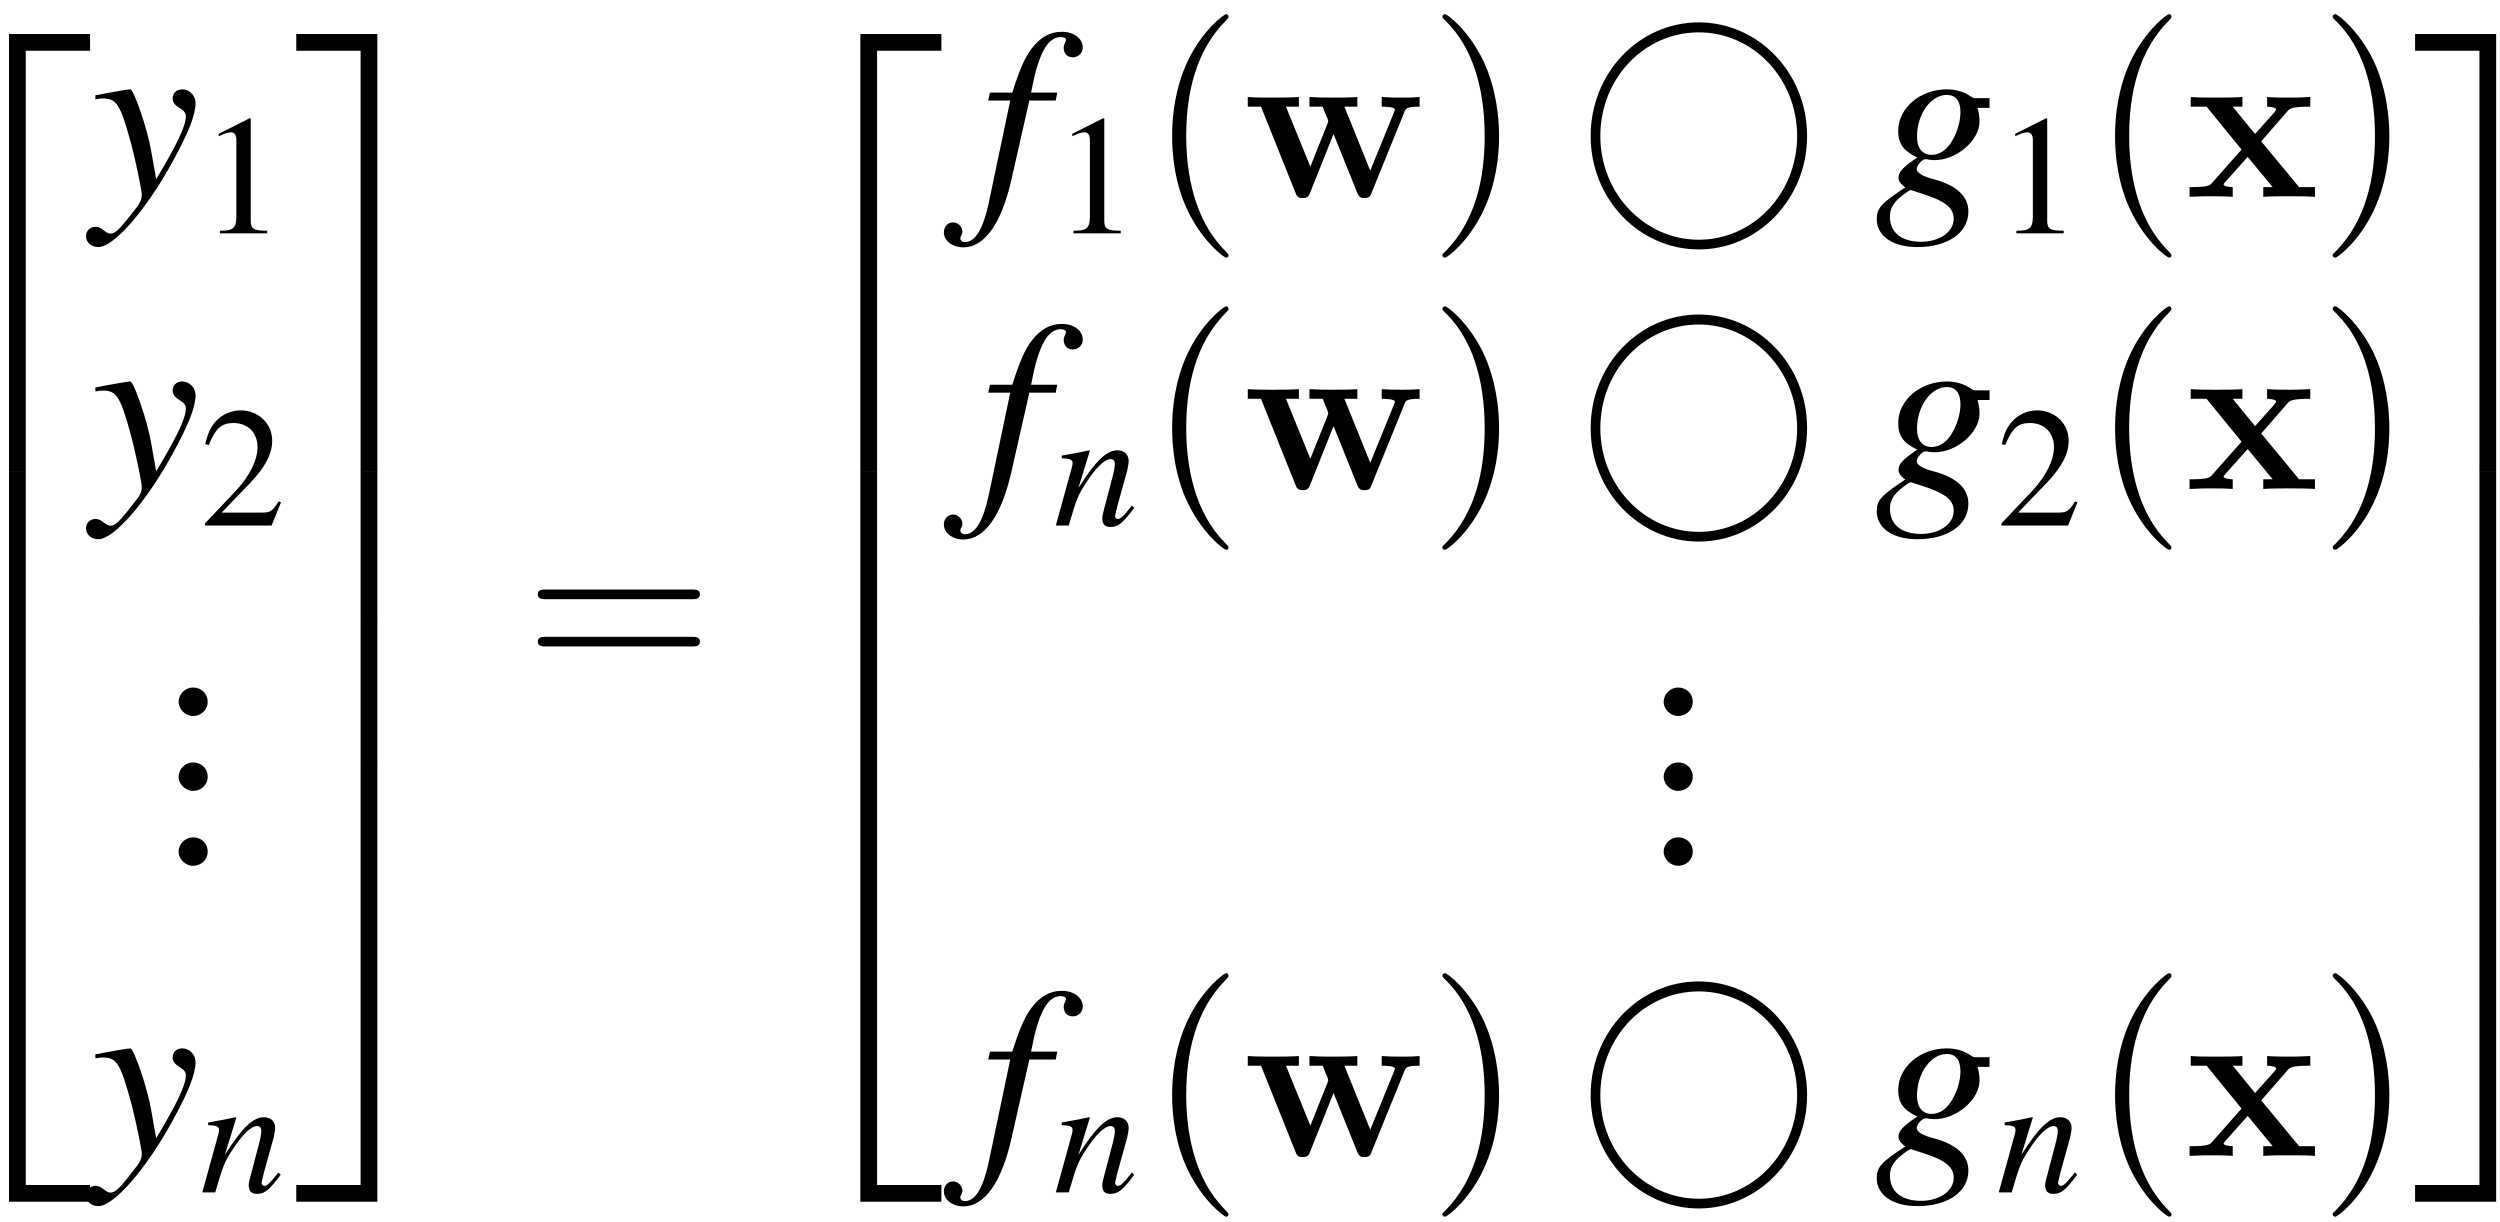
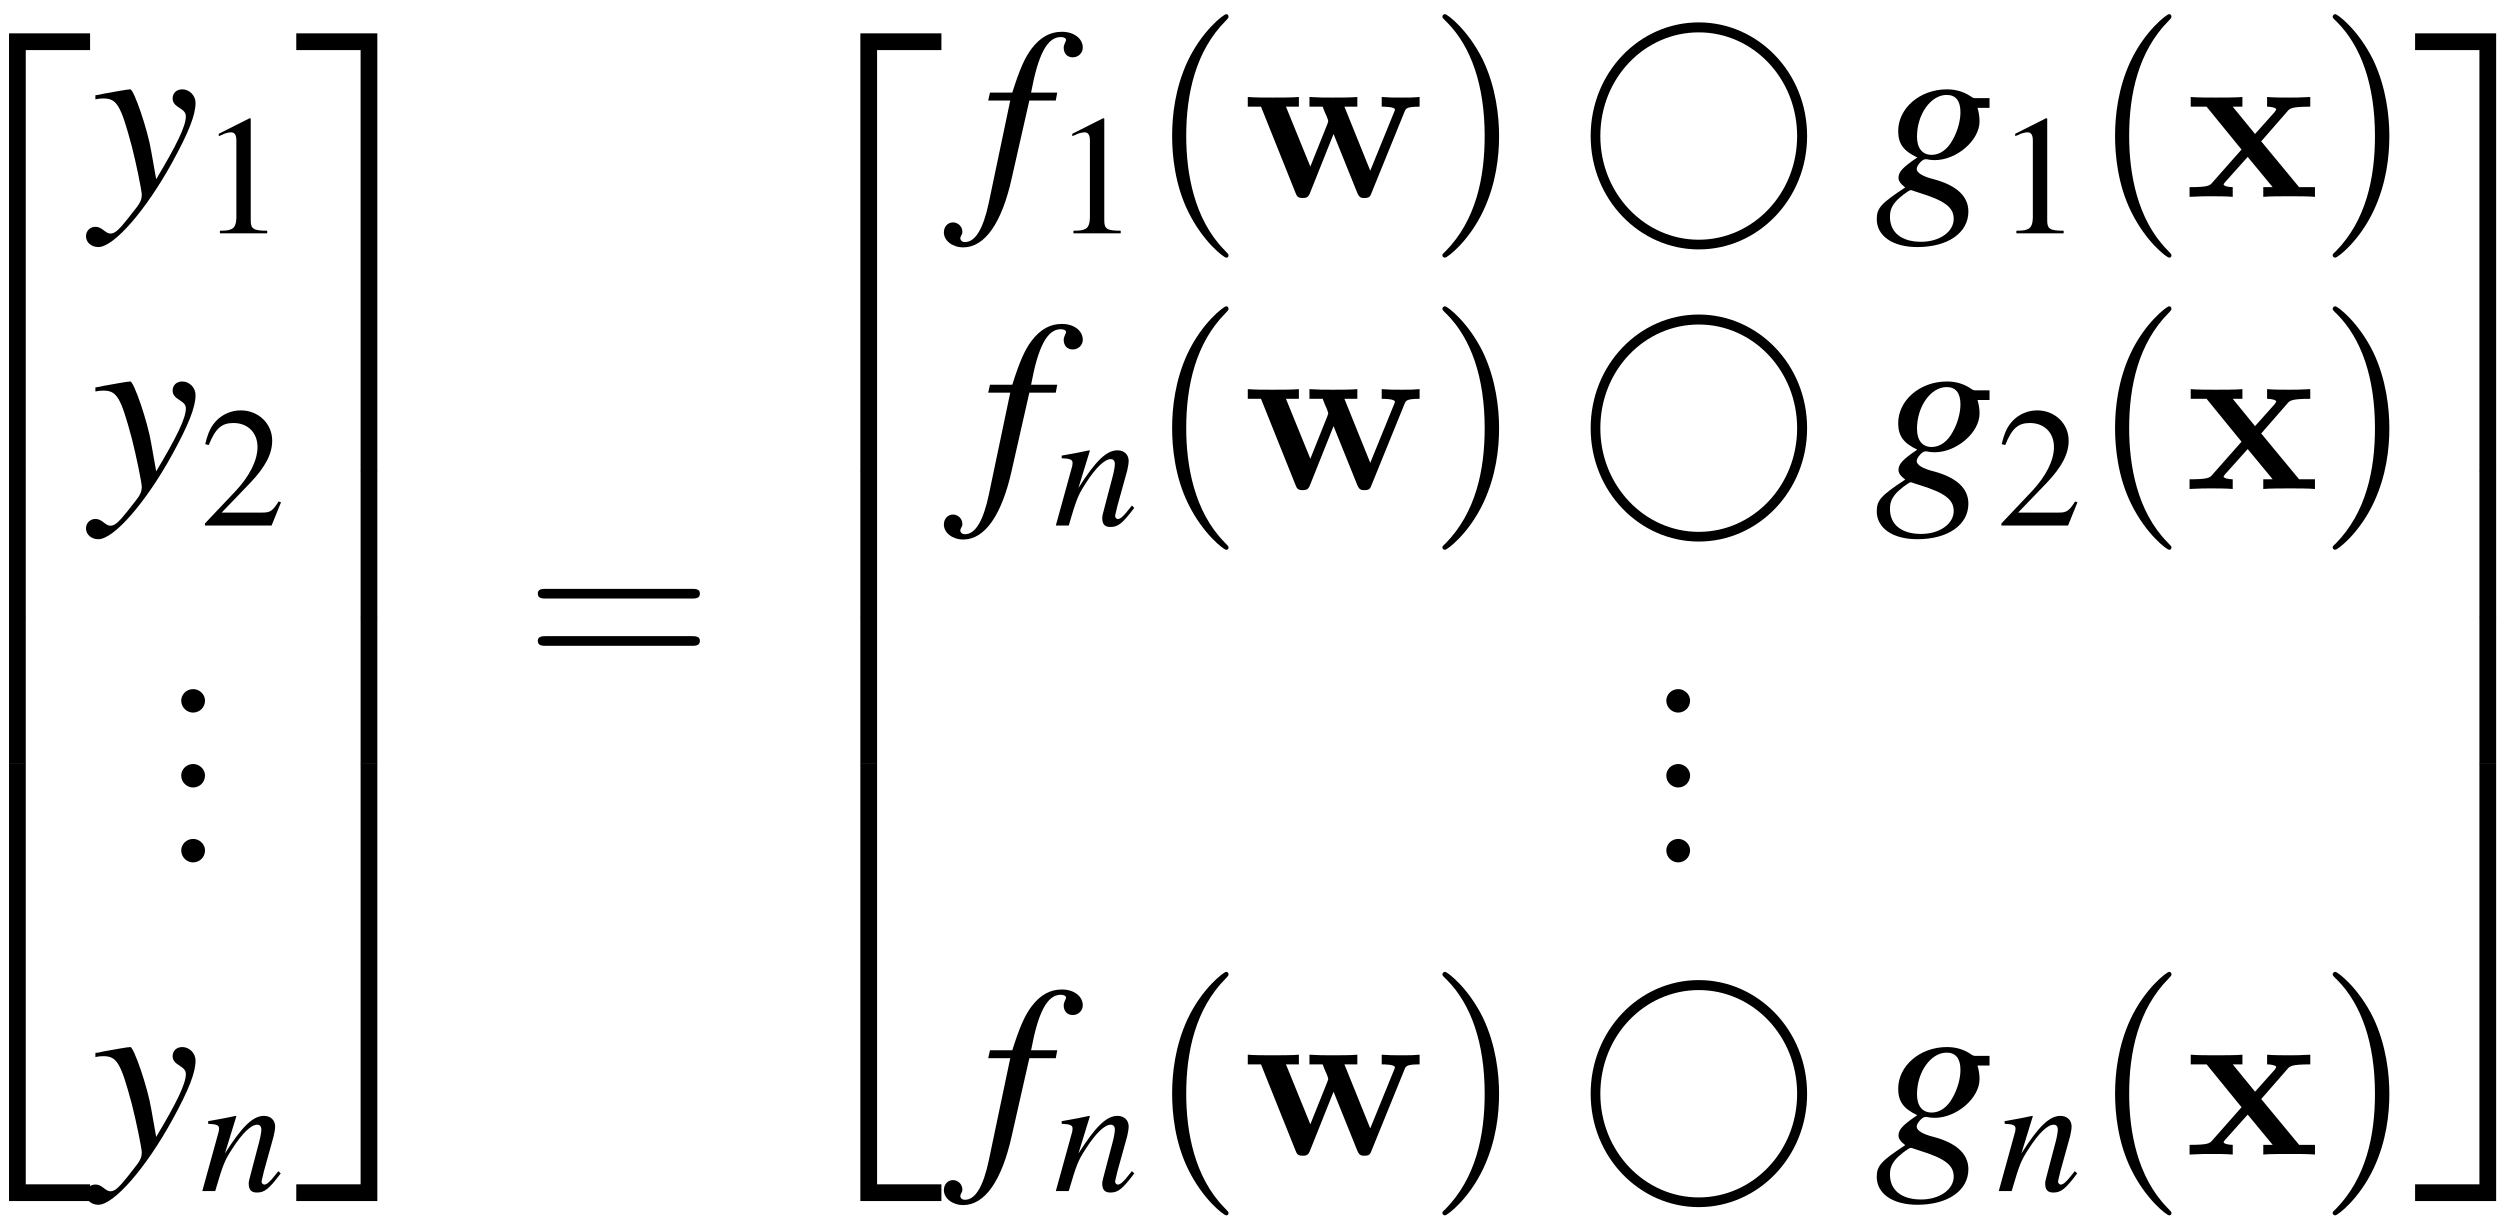
<svg xmlns="http://www.w3.org/2000/svg" xmlns:xlink="http://www.w3.org/1999/xlink" width="133pt" height="65pt" viewBox="0 0 133 65" version="1.1">
  <defs>
    <g>
      <symbol overflow="visible" id="glyph0-0">
        <path style="stroke:none;" d="" />
      </symbol>
      <symbol overflow="visible" id="glyph0-1">
        <path style="stroke:none;" d="M 4.219 22.797 L 5.109 22.797 L 5.109 0.391 L 8.531 0.391 L 8.531 -0.5 L 4.219 -0.5 Z M 4.219 22.797 " />
      </symbol>
      <symbol overflow="visible" id="glyph0-2">
        <path style="stroke:none;" d="M 4.219 7.781 L 5.109 7.781 L 5.109 -0.016 L 4.219 -0.016 Z M 4.219 7.781 " />
      </symbol>
      <symbol overflow="visible" id="glyph0-3">
        <path style="stroke:none;" d="M 4.219 22.781 L 8.531 22.781 L 8.531 21.891 L 5.109 21.891 L 5.109 -0.516 L 4.219 -0.516 Z M 4.219 22.781 " />
      </symbol>
      <symbol overflow="visible" id="glyph0-4">
        <path style="stroke:none;" d="M 3.516 22.797 L 4.406 22.797 L 4.406 -0.5 L 0.094 -0.5 L 0.094 0.391 L 3.516 0.391 Z M 3.516 22.797 " />
      </symbol>
      <symbol overflow="visible" id="glyph0-5">
        <path style="stroke:none;" d="M 3.516 7.781 L 4.406 7.781 L 4.406 -0.016 L 3.516 -0.016 Z M 3.516 7.781 " />
      </symbol>
      <symbol overflow="visible" id="glyph0-6">
        <path style="stroke:none;" d="M 3.516 21.891 L 0.094 21.891 L 0.094 22.781 L 4.406 22.781 L 4.406 -0.516 L 3.516 -0.516 Z M 3.516 21.891 " />
      </symbol>
      <symbol overflow="visible" id="glyph1-0">
        <path style="stroke:none;" d="" />
      </symbol>
      <symbol overflow="visible" id="glyph1-1">
        <path style="stroke:none;" d="M 0.188 -5.188 C 0.359 -5.219 0.453 -5.234 0.594 -5.234 C 1.328 -5.234 1.531 -4.906 2.125 -2.688 C 2.344 -1.844 2.656 -0.328 2.656 -0.109 C 2.656 0.109 2.578 0.312 2.391 0.547 C 1.984 1.078 1.719 1.406 1.578 1.562 C 1.312 1.859 1.156 1.953 0.984 1.953 C 0.906 1.953 0.812 1.922 0.672 1.812 C 0.484 1.656 0.344 1.594 0.188 1.594 C -0.094 1.594 -0.312 1.812 -0.312 2.094 C -0.312 2.422 -0.031 2.672 0.344 2.672 C 1.172 2.672 2.875 0.719 4.281 -1.844 C 5.156 -3.438 5.516 -4.359 5.516 -5 C 5.516 -5.391 5.188 -5.719 4.812 -5.719 C 4.5 -5.719 4.297 -5.516 4.297 -5.234 C 4.297 -5.031 4.406 -4.891 4.656 -4.734 C 4.906 -4.578 5 -4.469 5 -4.281 C 5 -3.766 4.516 -2.766 3.422 -0.938 L 3.156 -2.438 C 2.969 -3.578 2.234 -5.719 2.047 -5.719 L 2 -5.719 C 1.984 -5.703 1.938 -5.703 1.875 -5.703 C 1.766 -5.688 1.297 -5.609 0.609 -5.484 C 0.547 -5.469 0.375 -5.422 0.188 -5.406 Z M 0.188 -5.188 " />
      </symbol>
      <symbol overflow="visible" id="glyph1-2">
        <path style="stroke:none;" d="M 0.453 -5.125 L 1.625 -5.125 L 0.484 0.312 C 0.188 1.703 -0.234 2.406 -0.781 2.406 C -0.938 2.406 -1.031 2.312 -1.031 2.203 C -1.031 2.156 -1.016 2.125 -0.984 2.062 C -0.938 1.984 -0.922 1.938 -0.922 1.859 C -0.922 1.578 -1.156 1.359 -1.422 1.359 C -1.703 1.359 -1.906 1.594 -1.906 1.891 C -1.906 2.328 -1.453 2.688 -0.875 2.688 C 0.266 2.688 1.172 1.406 1.703 -0.984 L 2.641 -5.125 L 4.047 -5.125 L 4.125 -5.547 L 2.734 -5.547 C 3.109 -7.578 3.594 -8.5 4.312 -8.5 C 4.484 -8.5 4.594 -8.438 4.594 -8.344 C 4.594 -8.297 4.578 -8.281 4.547 -8.219 C 4.5 -8.094 4.469 -8.031 4.469 -7.938 C 4.469 -7.625 4.656 -7.422 4.953 -7.422 C 5.25 -7.422 5.484 -7.656 5.484 -7.938 C 5.484 -8.422 5.016 -8.781 4.375 -8.781 C 3.75 -8.781 3.234 -8.5 2.766 -7.891 C 2.391 -7.391 2.125 -6.781 1.734 -5.547 L 0.547 -5.547 Z M 0.453 -5.125 " />
      </symbol>
      <symbol overflow="visible" id="glyph1-3">
        <path style="stroke:none;" d="M 6.109 -5.25 L 5.328 -5.25 C 5.281 -5.25 5.219 -5.266 5.109 -5.344 C 4.766 -5.578 4.344 -5.719 3.844 -5.719 C 2.406 -5.719 1.25 -4.719 1.25 -3.5 C 1.25 -2.828 1.531 -2.438 2.266 -2.094 C 1.5 -1.578 1.266 -1.328 1.266 -1.016 C 1.266 -0.844 1.375 -0.688 1.625 -0.5 C 0.344 0.344 0.109 0.594 0.109 1.188 C 0.109 2.078 0.953 2.672 2.266 2.672 C 3.906 2.672 4.984 1.906 4.984 0.781 C 4.984 -0.031 4.359 -0.609 3.141 -0.938 C 2.562 -1.078 2.234 -1.281 2.234 -1.484 C 2.234 -1.672 2.531 -2 2.688 -2 C 2.719 -2 2.75 -2 2.781 -2 C 2.891 -1.969 3.062 -1.953 3.188 -1.953 C 4.359 -1.953 5.578 -3 5.578 -4.016 C 5.578 -4.219 5.547 -4.484 5.469 -4.734 L 6.109 -4.734 Z M 1.922 -0.359 C 1.938 -0.359 1.953 -0.344 1.984 -0.344 C 2.016 -0.328 2.156 -0.281 2.359 -0.219 C 3.734 0.203 4.203 0.562 4.203 1.172 C 4.203 1.859 3.453 2.391 2.469 2.391 C 1.422 2.391 0.812 1.891 0.812 1.062 C 0.812 0.75 0.891 0.531 1.094 0.281 C 1.266 0.062 1.812 -0.359 1.922 -0.359 Z M 3.828 -5.422 C 4.312 -5.422 4.562 -5.109 4.562 -4.5 C 4.562 -4.047 4.406 -3.484 4.156 -3.047 C 3.875 -2.516 3.469 -2.234 3.031 -2.234 C 2.531 -2.234 2.25 -2.594 2.25 -3.203 C 2.25 -4.391 2.984 -5.422 3.828 -5.422 Z M 3.828 -5.422 " />
      </symbol>
      <symbol overflow="visible" id="glyph2-0">
        <path style="stroke:none;" d="" />
      </symbol>
      <symbol overflow="visible" id="glyph2-1">
        <path style="stroke:none;" d="M 2.641 -6.125 L 1 -5.297 L 1 -5.172 C 1.109 -5.219 1.219 -5.25 1.25 -5.281 C 1.406 -5.344 1.562 -5.375 1.656 -5.375 C 1.844 -5.375 1.938 -5.234 1.938 -4.953 L 1.938 -0.844 C 1.938 -0.547 1.859 -0.328 1.719 -0.25 C 1.578 -0.172 1.453 -0.141 1.062 -0.141 L 1.062 0 L 3.578 0 L 3.578 -0.141 C 2.859 -0.141 2.703 -0.234 2.703 -0.672 L 2.703 -6.109 Z M 2.641 -6.125 " />
      </symbol>
      <symbol overflow="visible" id="glyph2-2">
        <path style="stroke:none;" d="M 4.312 -1.234 L 4.188 -1.281 C 3.859 -0.766 3.734 -0.688 3.328 -0.688 L 1.156 -0.688 L 2.688 -2.281 C 3.484 -3.125 3.844 -3.812 3.844 -4.516 C 3.844 -5.422 3.109 -6.125 2.172 -6.125 C 1.672 -6.125 1.203 -5.922 0.859 -5.562 C 0.578 -5.25 0.438 -4.969 0.281 -4.328 L 0.469 -4.281 C 0.828 -5.172 1.156 -5.453 1.781 -5.453 C 2.547 -5.453 3.062 -4.938 3.062 -4.172 C 3.062 -3.469 2.641 -2.625 1.891 -1.828 L 0.266 -0.109 L 0.266 0 L 3.812 0 Z M 4.312 -1.234 " />
      </symbol>
      <symbol overflow="visible" id="glyph3-0">
-         <path style="stroke:none;" d="M 1.516 -11.344 L 1.516 3.047 L 7.312 3.047 L 7.312 -11.344 Z M 2.812 2.328 L 2.812 -10.641 L 6.016 -10.641 L 6.016 2.328 Z M 2.812 2.328 " />
+         <path style="stroke:none;" d="" />
      </symbol>
      <symbol overflow="visible" id="glyph3-1">
-         <path style="stroke:none;" d="M 1.797 0.109 C 2.234 0.109 2.578 -0.219 2.578 -0.641 C 2.578 -1.094 2.234 -1.406 1.797 -1.406 C 1.391 -1.406 1.031 -1.062 1.031 -0.641 C 1.031 -0.25 1.391 0.109 1.797 0.109 Z M 1.797 0.109 " />
+         <path style="stroke:none;" d="M 2.391 -0.641 C 2.391 -0.984 2.078 -1.25 1.766 -1.25 C 1.391 -1.25 1.125 -0.953 1.125 -0.641 C 1.125 -0.25 1.453 0 1.75 0 C 2.094 0 2.391 -0.266 2.391 -0.641 Z M 2.391 -0.641 " />
      </symbol>
      <symbol overflow="visible" id="glyph4-0">
        <path style="stroke:none;" d="" />
      </symbol>
      <symbol overflow="visible" id="glyph4-1">
        <path style="stroke:none;" d="M 4.172 -1.062 L 3.984 -0.828 C 3.719 -0.484 3.547 -0.344 3.422 -0.344 C 3.359 -0.344 3.281 -0.422 3.281 -0.484 C 3.281 -0.547 3.281 -0.547 3.406 -1.062 L 3.922 -2.922 C 3.969 -3.125 4 -3.312 4 -3.438 C 4 -3.766 3.766 -4 3.406 -4 C 2.828 -4 2.25 -3.453 1.328 -2 L 1.938 -3.984 L 1.906 -4 C 1.406 -3.891 1.219 -3.859 0.438 -3.719 L 0.438 -3.578 C 0.891 -3.562 1.016 -3.5 1.016 -3.328 C 1.016 -3.266 1 -3.219 1 -3.172 L 0.125 0 L 0.812 0 C 1.234 -1.438 1.312 -1.625 1.719 -2.25 C 2.25 -3.078 2.719 -3.531 3.047 -3.531 C 3.188 -3.531 3.266 -3.438 3.266 -3.266 C 3.266 -3.156 3.219 -2.859 3.141 -2.578 L 2.75 -1.094 C 2.625 -0.625 2.594 -0.5 2.594 -0.406 C 2.594 -0.062 2.734 0.078 3.031 0.078 C 3.438 0.078 3.672 -0.109 4.297 -0.938 Z M 4.172 -1.062 " />
      </symbol>
      <symbol overflow="visible" id="glyph5-0">
        <path style="stroke:none;" d="" />
      </symbol>
      <symbol overflow="visible" id="glyph5-1">
        <path style="stroke:none;" d="M 8.906 -4.234 C 9.094 -4.234 9.344 -4.234 9.344 -4.5 C 9.344 -4.75 9.094 -4.75 8.906 -4.75 L 1.156 -4.75 C 0.969 -4.75 0.719 -4.75 0.719 -4.5 C 0.719 -4.234 0.969 -4.234 1.172 -4.234 Z M 8.906 -1.719 C 9.094 -1.719 9.344 -1.719 9.344 -1.984 C 9.344 -2.234 9.094 -2.234 8.906 -2.234 L 1.172 -2.234 C 0.969 -2.234 0.719 -2.234 0.719 -1.984 C 0.719 -1.719 0.969 -1.719 1.156 -1.719 Z M 8.906 -1.719 " />
      </symbol>
      <symbol overflow="visible" id="glyph5-2">
        <path style="stroke:none;" d="M 4.281 3.109 C 4.281 3.062 4.281 3.047 4.062 2.828 C 2.453 1.188 2.031 -1.25 2.031 -3.234 C 2.031 -5.484 2.531 -7.75 4.125 -9.359 C 4.281 -9.516 4.281 -9.547 4.281 -9.578 C 4.281 -9.672 4.234 -9.719 4.156 -9.719 C 4.031 -9.719 2.859 -8.828 2.094 -7.188 C 1.438 -5.766 1.281 -4.328 1.281 -3.234 C 1.281 -2.234 1.422 -0.656 2.141 0.797 C 2.922 2.391 4.031 3.234 4.156 3.234 C 4.234 3.234 4.281 3.203 4.281 3.109 Z M 4.281 3.109 " />
      </symbol>
      <symbol overflow="visible" id="glyph5-3">
        <path style="stroke:none;" d="M 3.75 -3.234 C 3.75 -4.25 3.594 -5.812 2.891 -7.281 C 2.109 -8.875 1 -9.719 0.875 -9.719 C 0.797 -9.719 0.734 -9.656 0.734 -9.578 C 0.734 -9.547 0.734 -9.516 0.984 -9.281 C 2.25 -8 2.984 -5.953 2.984 -3.234 C 2.984 -1.016 2.516 1.25 0.906 2.891 C 0.734 3.047 0.734 3.062 0.734 3.109 C 0.734 3.188 0.797 3.234 0.875 3.234 C 1 3.234 2.156 2.359 2.922 0.719 C 3.594 -0.719 3.75 -2.156 3.75 -3.234 Z M 3.75 -3.234 " />
      </symbol>
      <symbol overflow="visible" id="glyph6-0">
        <path style="stroke:none;" d="" />
      </symbol>
      <symbol overflow="visible" id="glyph6-1">
        <path style="stroke:none;" d="M 8.609 -4.5 C 8.688 -4.703 8.719 -4.797 9.422 -4.797 L 9.422 -5.312 C 9.078 -5.281 8.922 -5.281 8.484 -5.281 C 8 -5.281 7.844 -5.281 7.406 -5.312 L 7.406 -4.797 C 7.516 -4.797 8.109 -4.797 8.109 -4.641 C 8.109 -4.625 8.109 -4.609 8.062 -4.5 L 6.797 -1.391 L 5.422 -4.797 L 6.109 -4.797 L 6.109 -5.312 C 5.828 -5.281 5.109 -5.281 4.797 -5.281 C 4.188 -5.281 4.156 -5.281 3.562 -5.312 L 3.562 -4.797 L 4.266 -4.797 C 4.297 -4.703 4.359 -4.547 4.406 -4.438 C 4.453 -4.359 4.562 -4.078 4.562 -4.016 C 4.562 -4 4.531 -3.906 4.516 -3.875 L 3.609 -1.609 L 2.312 -4.797 L 3 -4.797 L 3 -5.312 C 2.719 -5.281 1.906 -5.281 1.594 -5.281 C 1.203 -5.281 0.641 -5.281 0.281 -5.312 L 0.281 -4.797 L 0.984 -4.797 L 2.812 -0.234 C 2.891 -0.031 2.938 0.062 3.203 0.062 C 3.328 0.062 3.484 0.062 3.578 -0.172 L 4.844 -3.344 L 6.109 -0.203 C 6.219 0.062 6.344 0.062 6.484 0.062 C 6.75 0.062 6.797 -0.016 6.875 -0.234 Z M 8.609 -4.5 " />
      </symbol>
      <symbol overflow="visible" id="glyph6-2">
        <path style="stroke:none;" d="M 4.031 -2.953 L 5.422 -4.547 C 5.547 -4.703 5.656 -4.797 6.641 -4.797 L 6.641 -5.312 C 5.969 -5.281 5.953 -5.281 5.547 -5.281 C 5.203 -5.281 4.688 -5.281 4.344 -5.312 L 4.344 -4.797 C 4.578 -4.797 4.828 -4.734 4.828 -4.656 C 4.828 -4.625 4.766 -4.547 4.75 -4.516 L 3.703 -3.344 L 2.516 -4.797 L 3.031 -4.797 L 3.031 -5.312 C 2.75 -5.281 1.938 -5.281 1.609 -5.281 C 1.25 -5.281 0.609 -5.281 0.281 -5.312 L 0.281 -4.797 L 1.125 -4.797 L 2.984 -2.516 L 1.438 -0.766 C 1.297 -0.594 1.203 -0.516 0.219 -0.516 L 0.219 0 C 0.938 -0.031 0.953 -0.031 1.328 -0.031 C 1.672 -0.031 2.172 -0.031 2.516 0 L 2.516 -0.516 C 2.281 -0.516 2.031 -0.578 2.031 -0.656 C 2.031 -0.672 2.031 -0.688 2.109 -0.781 L 3.312 -2.125 L 4.641 -0.516 L 4.141 -0.516 L 4.141 0 C 4.422 -0.031 5.219 -0.031 5.562 -0.031 C 5.922 -0.031 6.547 -0.031 6.891 0 L 6.891 -0.516 L 6.047 -0.516 Z M 4.031 -2.953 " />
      </symbol>
      <symbol overflow="visible" id="glyph7-0">
        <path style="stroke:none;" d="" />
      </symbol>
      <symbol overflow="visible" id="glyph7-1">
        <path style="stroke:none;" d="M 12.234 -3.234 C 12.234 -6.625 9.609 -9.281 6.469 -9.281 C 3.297 -9.281 0.719 -6.594 0.719 -3.234 C 0.719 0.141 3.328 2.797 6.469 2.797 C 9.641 2.797 12.234 0.109 12.234 -3.234 Z M 6.469 2.281 C 3.578 2.281 1.234 -0.188 1.234 -3.234 C 1.234 -6.328 3.594 -8.75 6.469 -8.75 C 9.359 -8.75 11.703 -6.297 11.703 -3.234 C 11.703 -0.156 9.344 2.281 6.469 2.281 Z M 6.469 2.281 " />
      </symbol>
    </g>
  </defs>
  <g id="surface1">
    <g style="fill:rgb(0%,0%,0%);fill-opacity:1;">
-       <use xlink:href="#glyph0-1" x="-3.739" y="2.309" />
-     </g>
-     <g style="fill:rgb(0%,0%,0%);fill-opacity:1;">
-       <use xlink:href="#glyph0-2" x="-3.739" y="25.104" />
-     </g>
-     <g style="fill:rgb(0%,0%,0%);fill-opacity:1;">
-       <use xlink:href="#glyph0-2" x="-3.739" y="32.875" />
-     </g>
-     <g style="fill:rgb(0%,0%,0%);fill-opacity:1;">
-       <use xlink:href="#glyph0-3" x="-3.739" y="41.15" />
+       <use xlink:href="#glyph0-1" x="-3.739" y="2.274" />
+     </g>
+     <g style="fill:rgb(0%,0%,0%);fill-opacity:1;">
+       <use xlink:href="#glyph0-2" x="-3.739" y="25.068" />
+     </g>
+     <g style="fill:rgb(0%,0%,0%);fill-opacity:1;">
+       <use xlink:href="#glyph0-2" x="-3.739" y="32.839" />
+     </g>
+     <g style="fill:rgb(0%,0%,0%);fill-opacity:1;">
+       <use xlink:href="#glyph0-3" x="-3.739" y="41.115" />
    </g>
    <g style="fill:rgb(0%,0%,0%);fill-opacity:1;">
      <use xlink:href="#glyph1-1" x="4.887" y="10.472" />
    </g>
    <g style="fill:rgb(0%,0%,0%);fill-opacity:1;">
      <use xlink:href="#glyph2-1" x="10.637" y="12.415" />
    </g>
    <g style="fill:rgb(0%,0%,0%);fill-opacity:1;">
      <use xlink:href="#glyph1-1" x="4.887" y="26.014" />
    </g>
    <g style="fill:rgb(0%,0%,0%);fill-opacity:1;">
      <use xlink:href="#glyph2-2" x="10.637" y="27.957" />
    </g>
    <g style="fill:rgb(0%,0%,0%);fill-opacity:1;">
-       <use xlink:href="#glyph3-1" x="8.471" y="37.982" />
-     </g>
-     <g style="fill:rgb(0%,0%,0%);fill-opacity:1;">
-       <use xlink:href="#glyph3-1" x="8.471" y="41.967" />
-     </g>
-     <g style="fill:rgb(0%,0%,0%);fill-opacity:1;">
-       <use xlink:href="#glyph3-1" x="8.471" y="45.952" />
-     </g>
-     <g style="fill:rgb(0%,0%,0%);fill-opacity:1;">
-       <use xlink:href="#glyph1-1" x="4.887" y="61.493" />
-     </g>
-     <g style="fill:rgb(0%,0%,0%);fill-opacity:1;">
-       <use xlink:href="#glyph4-1" x="10.637" y="63.436" />
-     </g>
-     <g style="fill:rgb(0%,0%,0%);fill-opacity:1;">
-       <use xlink:href="#glyph0-4" x="15.668" y="2.309" />
-     </g>
-     <g style="fill:rgb(0%,0%,0%);fill-opacity:1;">
-       <use xlink:href="#glyph0-5" x="15.668" y="25.104" />
-     </g>
-     <g style="fill:rgb(0%,0%,0%);fill-opacity:1;">
-       <use xlink:href="#glyph0-5" x="15.668" y="32.875" />
-     </g>
-     <g style="fill:rgb(0%,0%,0%);fill-opacity:1;">
-       <use xlink:href="#glyph0-6" x="15.668" y="41.15" />
-     </g>
-     <g style="fill:rgb(0%,0%,0%);fill-opacity:1;">
-       <use xlink:href="#glyph5-1" x="27.891" y="36.112" />
-     </g>
-     <g style="fill:rgb(0%,0%,0%);fill-opacity:1;">
-       <use xlink:href="#glyph0-1" x="41.552" y="2.309" />
-     </g>
-     <g style="fill:rgb(0%,0%,0%);fill-opacity:1;">
-       <use xlink:href="#glyph0-2" x="41.552" y="25.104" />
-     </g>
-     <g style="fill:rgb(0%,0%,0%);fill-opacity:1;">
-       <use xlink:href="#glyph0-2" x="41.552" y="32.875" />
-     </g>
-     <g style="fill:rgb(0%,0%,0%);fill-opacity:1;">
-       <use xlink:href="#glyph0-3" x="41.552" y="41.15" />
+       <use xlink:href="#glyph3-1" x="8.516" y="37.91" />
+     </g>
+     <g style="fill:rgb(0%,0%,0%);fill-opacity:1;">
+       <use xlink:href="#glyph3-1" x="8.516" y="41.895" />
+     </g>
+     <g style="fill:rgb(0%,0%,0%);fill-opacity:1;">
+       <use xlink:href="#glyph3-1" x="8.516" y="45.88" />
+     </g>
+     <g style="fill:rgb(0%,0%,0%);fill-opacity:1;">
+       <use xlink:href="#glyph1-1" x="4.887" y="61.422" />
+     </g>
+     <g style="fill:rgb(0%,0%,0%);fill-opacity:1;">
+       <use xlink:href="#glyph4-1" x="10.637" y="63.365" />
+     </g>
+     <g style="fill:rgb(0%,0%,0%);fill-opacity:1;">
+       <use xlink:href="#glyph0-4" x="15.668" y="2.274" />
+     </g>
+     <g style="fill:rgb(0%,0%,0%);fill-opacity:1;">
+       <use xlink:href="#glyph0-5" x="15.668" y="25.068" />
+     </g>
+     <g style="fill:rgb(0%,0%,0%);fill-opacity:1;">
+       <use xlink:href="#glyph0-5" x="15.668" y="32.839" />
+     </g>
+     <g style="fill:rgb(0%,0%,0%);fill-opacity:1;">
+       <use xlink:href="#glyph0-6" x="15.668" y="41.115" />
+     </g>
+     <g style="fill:rgb(0%,0%,0%);fill-opacity:1;">
+       <use xlink:href="#glyph5-1" x="27.891" y="36.077" />
+     </g>
+     <g style="fill:rgb(0%,0%,0%);fill-opacity:1;">
+       <use xlink:href="#glyph0-1" x="41.552" y="2.274" />
+     </g>
+     <g style="fill:rgb(0%,0%,0%);fill-opacity:1;">
+       <use xlink:href="#glyph0-2" x="41.552" y="25.068" />
+     </g>
+     <g style="fill:rgb(0%,0%,0%);fill-opacity:1;">
+       <use xlink:href="#glyph0-2" x="41.552" y="32.839" />
+     </g>
+     <g style="fill:rgb(0%,0%,0%);fill-opacity:1;">
+       <use xlink:href="#glyph0-3" x="41.552" y="41.115" />
    </g>
    <g style="fill:rgb(0%,0%,0%);fill-opacity:1;">
      <use xlink:href="#glyph1-2" x="52.12" y="10.472" />
    </g>
    <g style="fill:rgb(0%,0%,0%);fill-opacity:1;">
      <use xlink:href="#glyph2-1" x="56.045" y="12.415" />
    </g>
    <g style="fill:rgb(0%,0%,0%);fill-opacity:1;">
      <use xlink:href="#glyph5-2" x="61.076" y="10.472" />
    </g>
    <g style="fill:rgb(0%,0%,0%);fill-opacity:1;">
      <use xlink:href="#glyph6-1" x="66.101" y="10.472" />
    </g>
    <g style="fill:rgb(0%,0%,0%);fill-opacity:1;">
      <use xlink:href="#glyph5-3" x="76.001" y="10.472" />
    </g>
    <g style="fill:rgb(0%,0%,0%);fill-opacity:1;">
      <use xlink:href="#glyph7-1" x="83.904" y="10.472" />
    </g>
    <g style="fill:rgb(0%,0%,0%);fill-opacity:1;">
      <use xlink:href="#glyph1-3" x="99.734" y="10.472" />
    </g>
    <g style="fill:rgb(0%,0%,0%);fill-opacity:1;">
      <use xlink:href="#glyph2-1" x="106.209" y="12.415" />
    </g>
    <g style="fill:rgb(0%,0%,0%);fill-opacity:1;">
      <use xlink:href="#glyph5-2" x="111.24" y="10.472" />
    </g>
    <g style="fill:rgb(0%,0%,0%);fill-opacity:1;">
      <use xlink:href="#glyph6-2" x="116.265" y="10.472" />
    </g>
    <g style="fill:rgb(0%,0%,0%);fill-opacity:1;">
      <use xlink:href="#glyph5-3" x="123.364" y="10.472" />
    </g>
    <g style="fill:rgb(0%,0%,0%);fill-opacity:1;">
      <use xlink:href="#glyph1-2" x="52.12" y="26.014" />
    </g>
    <g style="fill:rgb(0%,0%,0%);fill-opacity:1;">
      <use xlink:href="#glyph4-1" x="56.045" y="27.957" />
    </g>
    <g style="fill:rgb(0%,0%,0%);fill-opacity:1;">
      <use xlink:href="#glyph5-2" x="61.076" y="26.014" />
    </g>
    <g style="fill:rgb(0%,0%,0%);fill-opacity:1;">
      <use xlink:href="#glyph6-1" x="66.101" y="26.014" />
    </g>
    <g style="fill:rgb(0%,0%,0%);fill-opacity:1;">
      <use xlink:href="#glyph5-3" x="76.001" y="26.014" />
    </g>
    <g style="fill:rgb(0%,0%,0%);fill-opacity:1;">
      <use xlink:href="#glyph7-1" x="83.904" y="26.014" />
    </g>
    <g style="fill:rgb(0%,0%,0%);fill-opacity:1;">
      <use xlink:href="#glyph1-3" x="99.734" y="26.014" />
    </g>
    <g style="fill:rgb(0%,0%,0%);fill-opacity:1;">
      <use xlink:href="#glyph2-2" x="106.209" y="27.957" />
    </g>
    <g style="fill:rgb(0%,0%,0%);fill-opacity:1;">
      <use xlink:href="#glyph5-2" x="111.24" y="26.014" />
    </g>
    <g style="fill:rgb(0%,0%,0%);fill-opacity:1;">
      <use xlink:href="#glyph6-2" x="116.265" y="26.014" />
    </g>
    <g style="fill:rgb(0%,0%,0%);fill-opacity:1;">
      <use xlink:href="#glyph5-3" x="123.364" y="26.014" />
    </g>
    <g style="fill:rgb(0%,0%,0%);fill-opacity:1;">
-       <use xlink:href="#glyph3-1" x="87.477" y="37.982" />
-     </g>
-     <g style="fill:rgb(0%,0%,0%);fill-opacity:1;">
-       <use xlink:href="#glyph3-1" x="87.477" y="41.967" />
-     </g>
-     <g style="fill:rgb(0%,0%,0%);fill-opacity:1;">
-       <use xlink:href="#glyph3-1" x="87.477" y="45.952" />
-     </g>
-     <g style="fill:rgb(0%,0%,0%);fill-opacity:1;">
-       <use xlink:href="#glyph1-2" x="52.12" y="61.493" />
-     </g>
-     <g style="fill:rgb(0%,0%,0%);fill-opacity:1;">
-       <use xlink:href="#glyph4-1" x="56.045" y="63.436" />
-     </g>
-     <g style="fill:rgb(0%,0%,0%);fill-opacity:1;">
-       <use xlink:href="#glyph5-2" x="61.076" y="61.493" />
-     </g>
-     <g style="fill:rgb(0%,0%,0%);fill-opacity:1;">
-       <use xlink:href="#glyph6-1" x="66.101" y="61.493" />
-     </g>
-     <g style="fill:rgb(0%,0%,0%);fill-opacity:1;">
-       <use xlink:href="#glyph5-3" x="76.001" y="61.493" />
-     </g>
-     <g style="fill:rgb(0%,0%,0%);fill-opacity:1;">
-       <use xlink:href="#glyph7-1" x="83.904" y="61.493" />
-     </g>
-     <g style="fill:rgb(0%,0%,0%);fill-opacity:1;">
-       <use xlink:href="#glyph1-3" x="99.734" y="61.493" />
-     </g>
-     <g style="fill:rgb(0%,0%,0%);fill-opacity:1;">
-       <use xlink:href="#glyph4-1" x="106.209" y="63.436" />
-     </g>
-     <g style="fill:rgb(0%,0%,0%);fill-opacity:1;">
-       <use xlink:href="#glyph5-2" x="111.241" y="61.493" />
-     </g>
-     <g style="fill:rgb(0%,0%,0%);fill-opacity:1;">
-       <use xlink:href="#glyph6-2" x="116.266" y="61.493" />
-     </g>
-     <g style="fill:rgb(0%,0%,0%);fill-opacity:1;">
-       <use xlink:href="#glyph5-3" x="123.364" y="61.493" />
-     </g>
-     <g style="fill:rgb(0%,0%,0%);fill-opacity:1;">
-       <use xlink:href="#glyph0-4" x="128.389" y="2.309" />
-     </g>
-     <g style="fill:rgb(0%,0%,0%);fill-opacity:1;">
-       <use xlink:href="#glyph0-5" x="128.389" y="25.104" />
-     </g>
-     <g style="fill:rgb(0%,0%,0%);fill-opacity:1;">
-       <use xlink:href="#glyph0-5" x="128.389" y="32.875" />
-     </g>
-     <g style="fill:rgb(0%,0%,0%);fill-opacity:1;">
-       <use xlink:href="#glyph0-6" x="128.389" y="41.15" />
+       <use xlink:href="#glyph3-1" x="87.522" y="37.91" />
+     </g>
+     <g style="fill:rgb(0%,0%,0%);fill-opacity:1;">
+       <use xlink:href="#glyph3-1" x="87.522" y="41.895" />
+     </g>
+     <g style="fill:rgb(0%,0%,0%);fill-opacity:1;">
+       <use xlink:href="#glyph3-1" x="87.522" y="45.88" />
+     </g>
+     <g style="fill:rgb(0%,0%,0%);fill-opacity:1;">
+       <use xlink:href="#glyph1-2" x="52.12" y="61.422" />
+     </g>
+     <g style="fill:rgb(0%,0%,0%);fill-opacity:1;">
+       <use xlink:href="#glyph4-1" x="56.045" y="63.365" />
+     </g>
+     <g style="fill:rgb(0%,0%,0%);fill-opacity:1;">
+       <use xlink:href="#glyph5-2" x="61.076" y="61.422" />
+     </g>
+     <g style="fill:rgb(0%,0%,0%);fill-opacity:1;">
+       <use xlink:href="#glyph6-1" x="66.101" y="61.422" />
+     </g>
+     <g style="fill:rgb(0%,0%,0%);fill-opacity:1;">
+       <use xlink:href="#glyph5-3" x="76.001" y="61.422" />
+     </g>
+     <g style="fill:rgb(0%,0%,0%);fill-opacity:1;">
+       <use xlink:href="#glyph7-1" x="83.904" y="61.422" />
+     </g>
+     <g style="fill:rgb(0%,0%,0%);fill-opacity:1;">
+       <use xlink:href="#glyph1-3" x="99.734" y="61.422" />
+     </g>
+     <g style="fill:rgb(0%,0%,0%);fill-opacity:1;">
+       <use xlink:href="#glyph4-1" x="106.209" y="63.365" />
+     </g>
+     <g style="fill:rgb(0%,0%,0%);fill-opacity:1;">
+       <use xlink:href="#glyph5-2" x="111.241" y="61.422" />
+     </g>
+     <g style="fill:rgb(0%,0%,0%);fill-opacity:1;">
+       <use xlink:href="#glyph6-2" x="116.266" y="61.422" />
+     </g>
+     <g style="fill:rgb(0%,0%,0%);fill-opacity:1;">
+       <use xlink:href="#glyph5-3" x="123.364" y="61.422" />
+     </g>
+     <g style="fill:rgb(0%,0%,0%);fill-opacity:1;">
+       <use xlink:href="#glyph0-4" x="128.389" y="2.274" />
+     </g>
+     <g style="fill:rgb(0%,0%,0%);fill-opacity:1;">
+       <use xlink:href="#glyph0-5" x="128.389" y="25.068" />
+     </g>
+     <g style="fill:rgb(0%,0%,0%);fill-opacity:1;">
+       <use xlink:href="#glyph0-5" x="128.389" y="32.839" />
+     </g>
+     <g style="fill:rgb(0%,0%,0%);fill-opacity:1;">
+       <use xlink:href="#glyph0-6" x="128.389" y="41.115" />
    </g>
  </g>
</svg>
